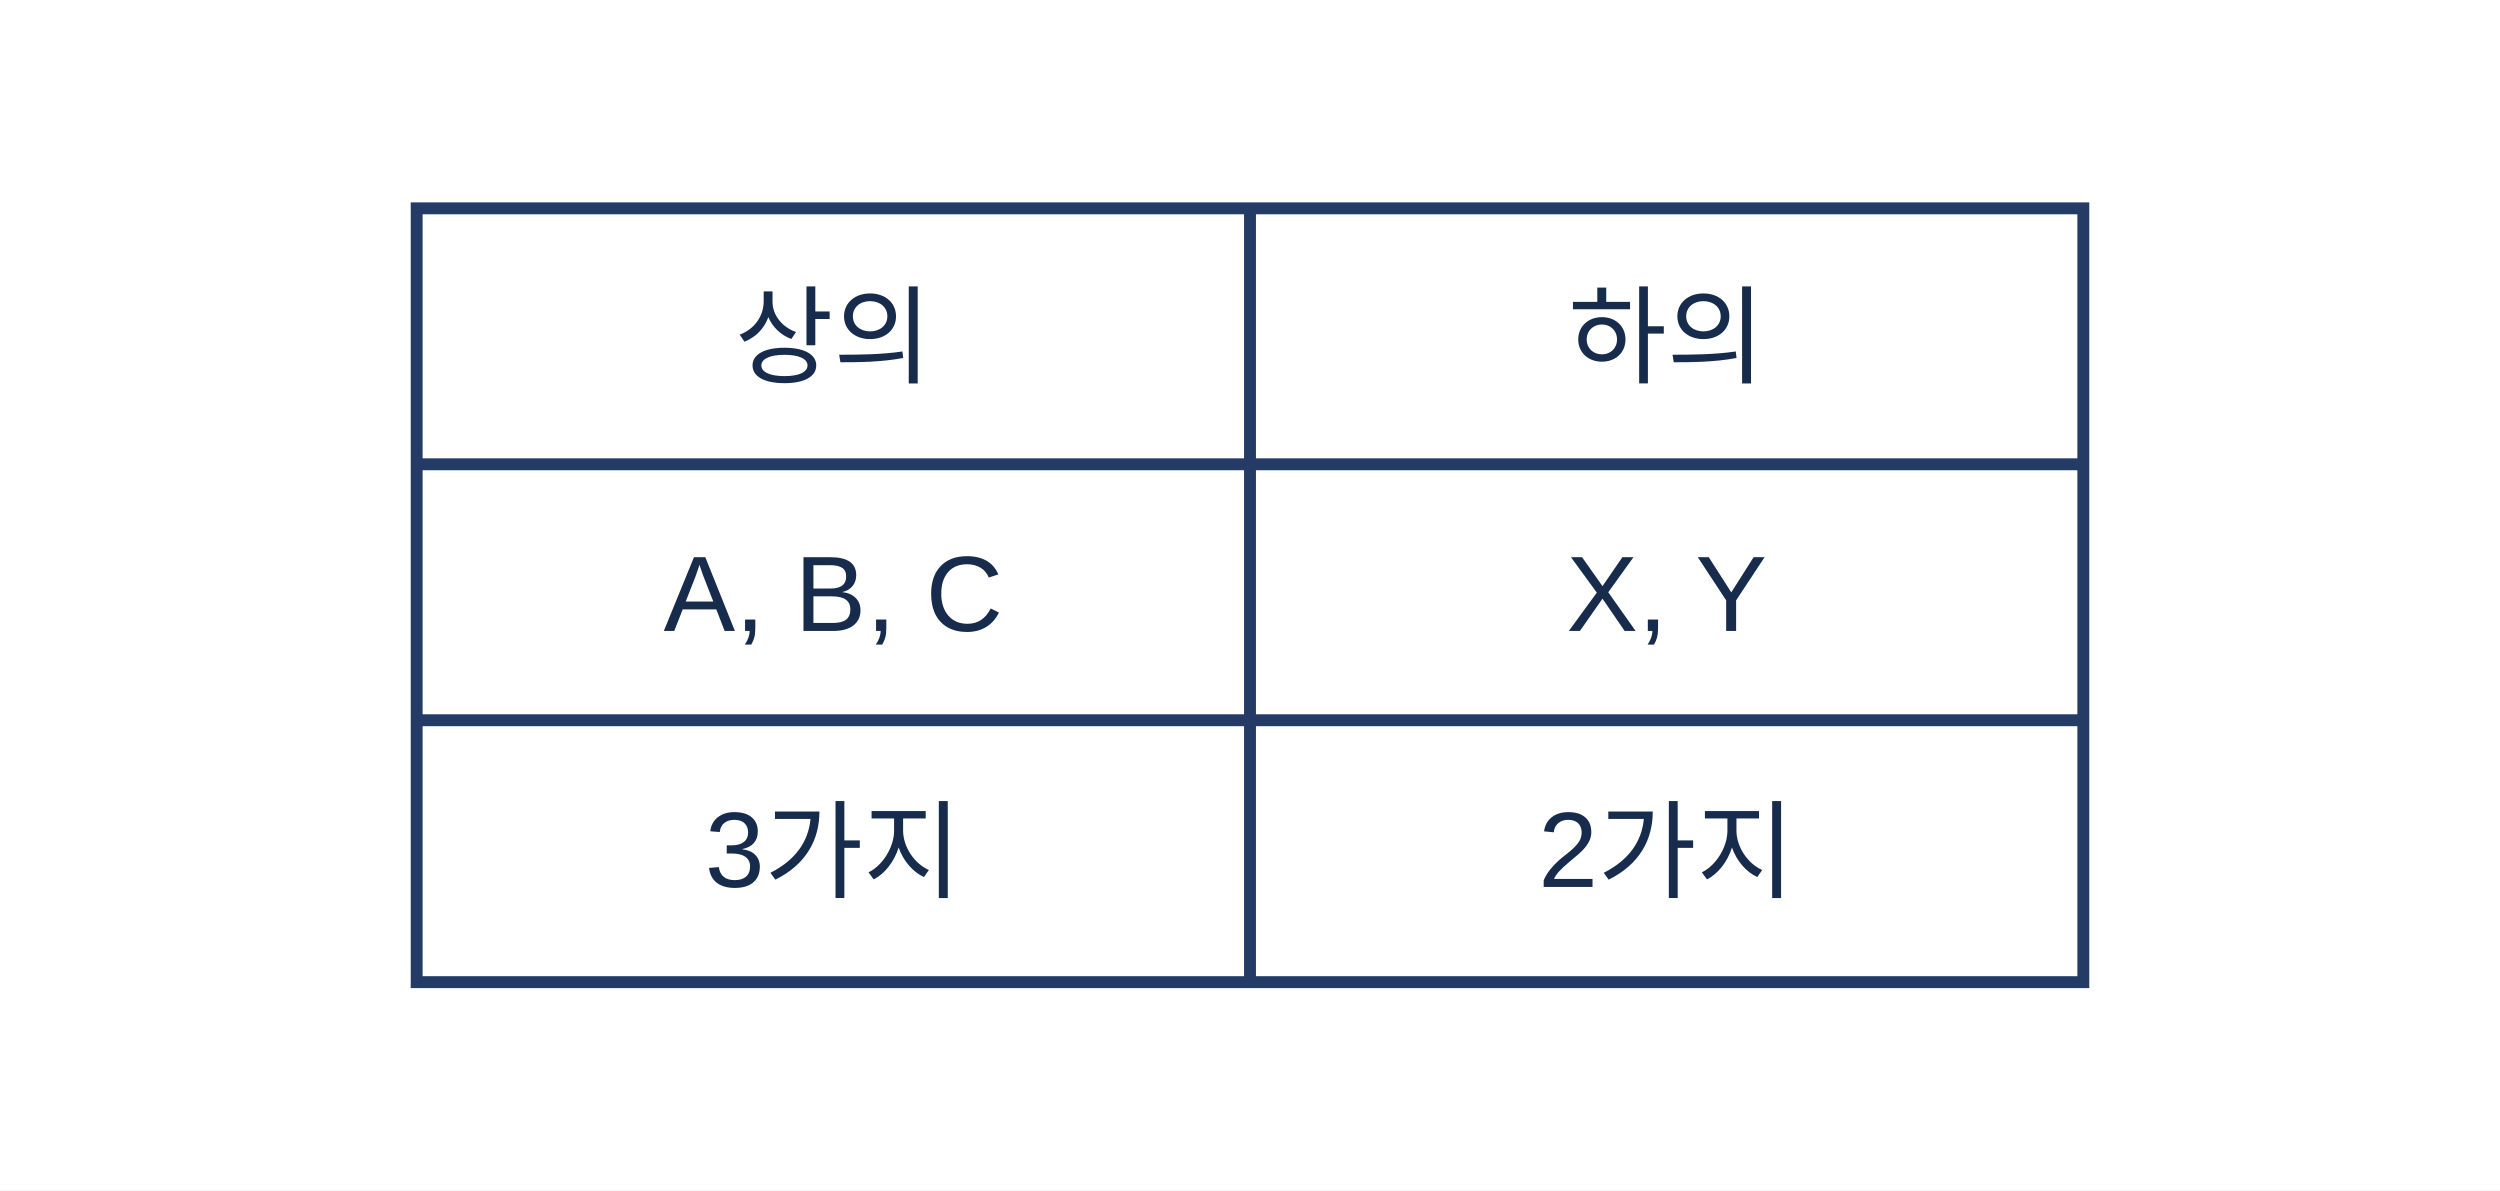
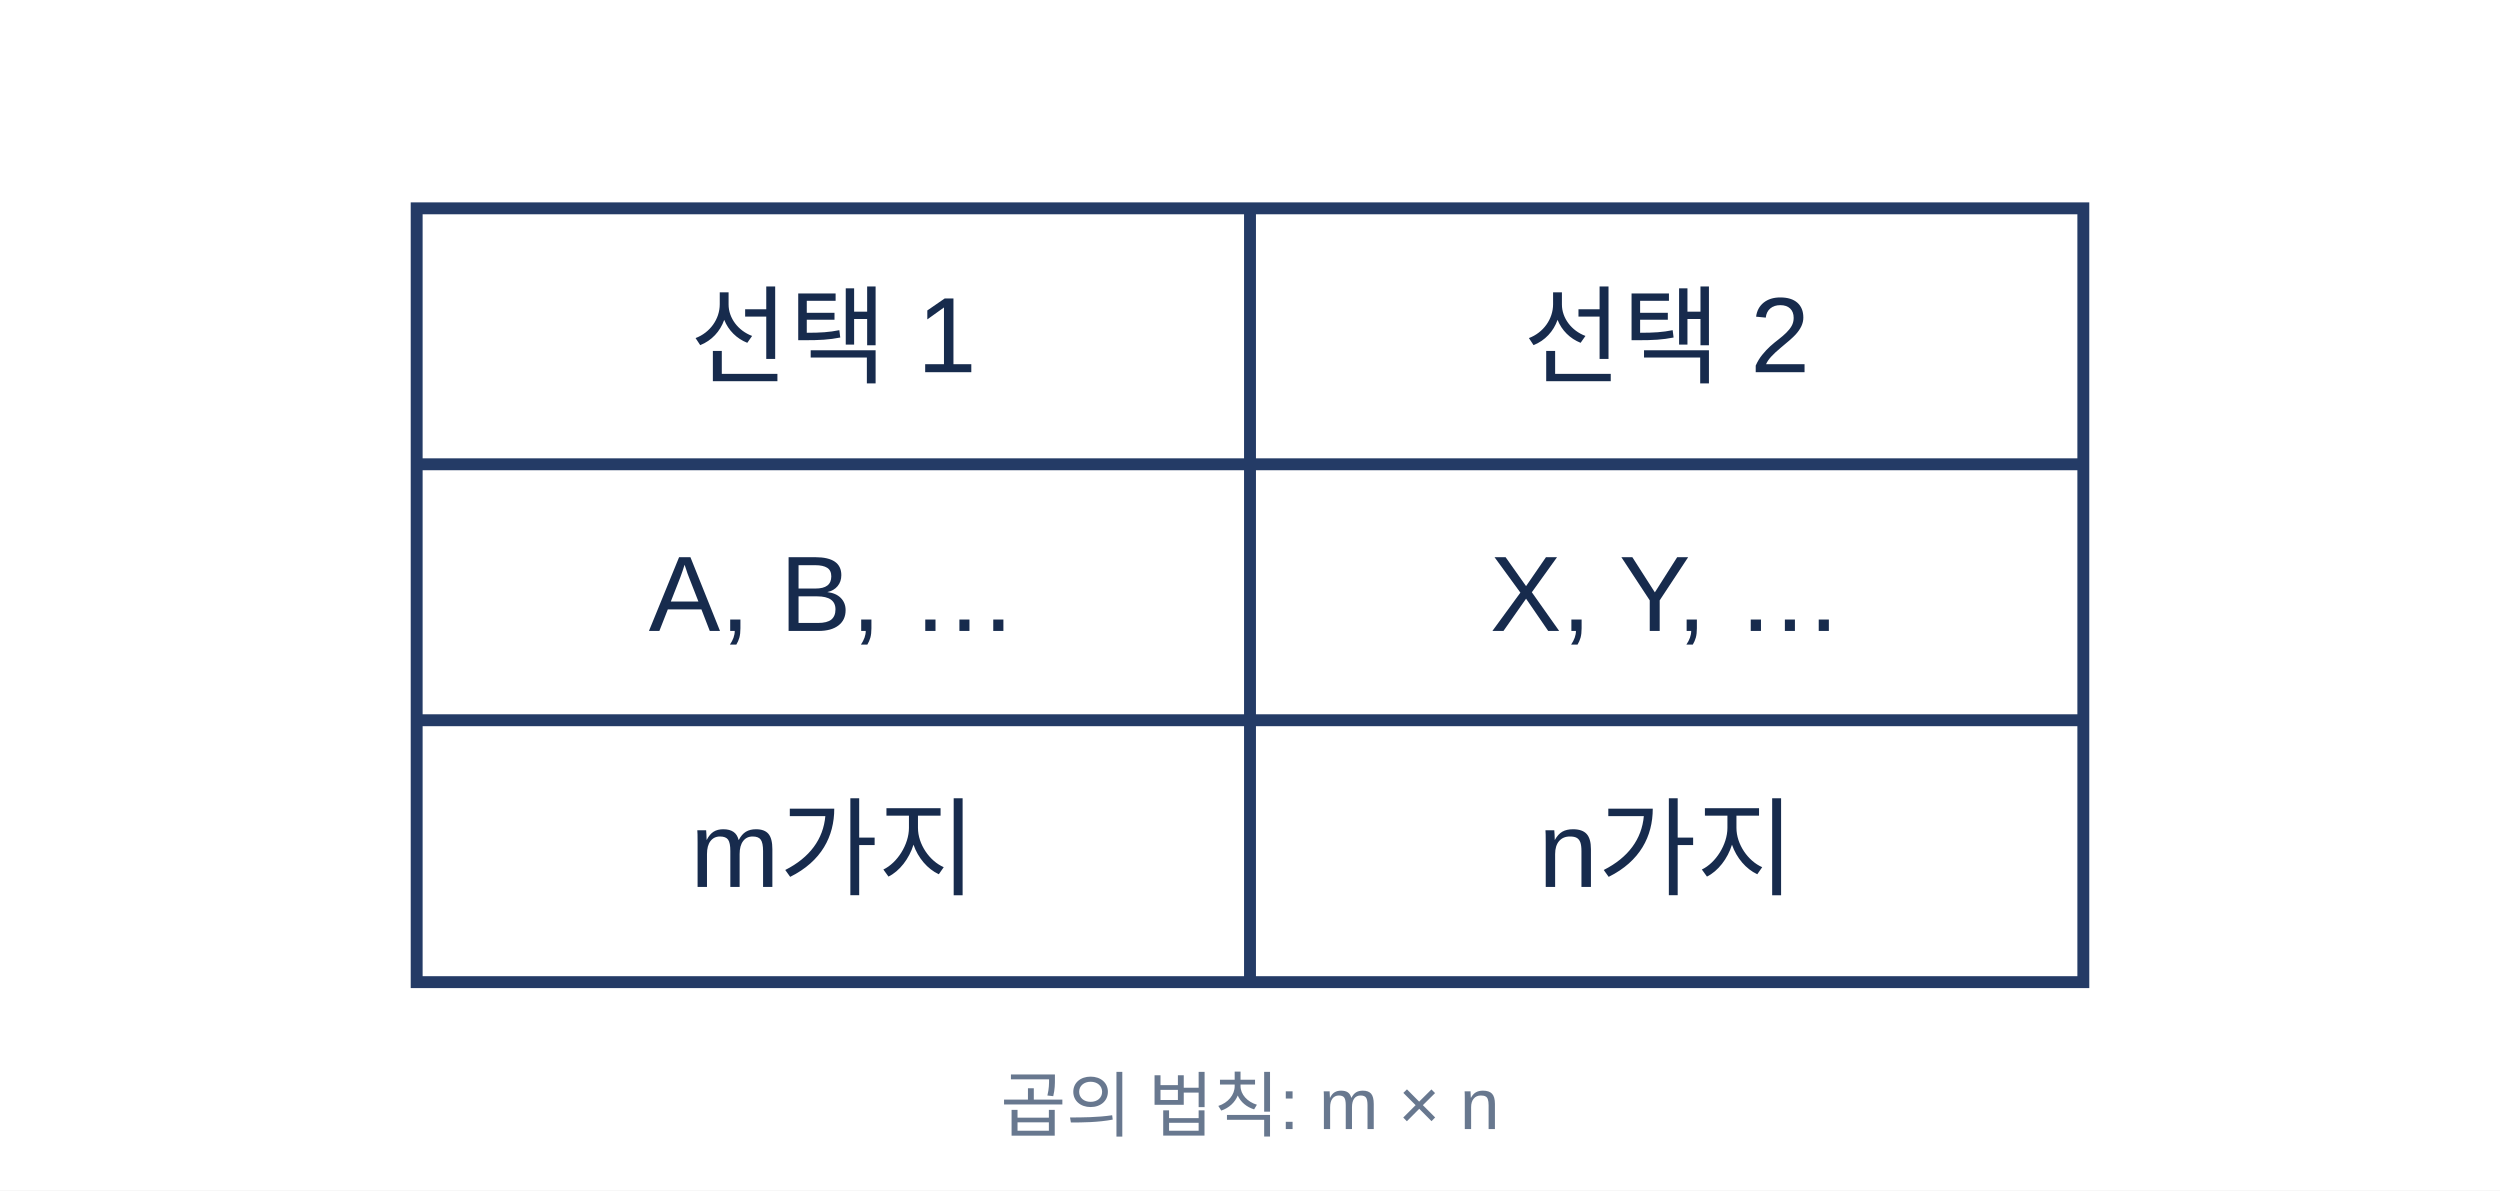
<svg xmlns="http://www.w3.org/2000/svg" viewBox="0 0 420 200">
  <rect width="420" height="200" fill="white" />
  <g stroke="#243b66" stroke-width="2" fill="none">
    <rect x="70" y="35" width="280" height="130" />
    <path d="M210 35 V165 M70 78 H350 M70 121 H350" />
  </g>
  <g font-family="Arial,sans-serif" font-size="18" fill="#172b4d" text-anchor="middle">
-     <text x="140" y="63">상의</text>
-     <text x="280" y="63">하의</text>
-     <text x="140" y="106">A, B, C</text>
-     <text x="280" y="106">X, Y</text>
-     <text x="140" y="149">3가지</text>
-     <text x="280" y="149">2가지</text>
+     <text x="140" y="63">선택 1</text>
+     <text x="280" y="63">선택 2</text>
+     <text x="140" y="106">A, B, …</text>
+     <text x="280" y="106">X, Y, …</text>
+     <text x="140" y="149">m가지</text>
+     <text x="280" y="149">n가지</text>
  </g>
+   <text x="210" y="190" font-family="Arial,sans-serif" font-size="12" fill="#68788f" text-anchor="middle">곱의 법칙: m × n</text>
</svg>
